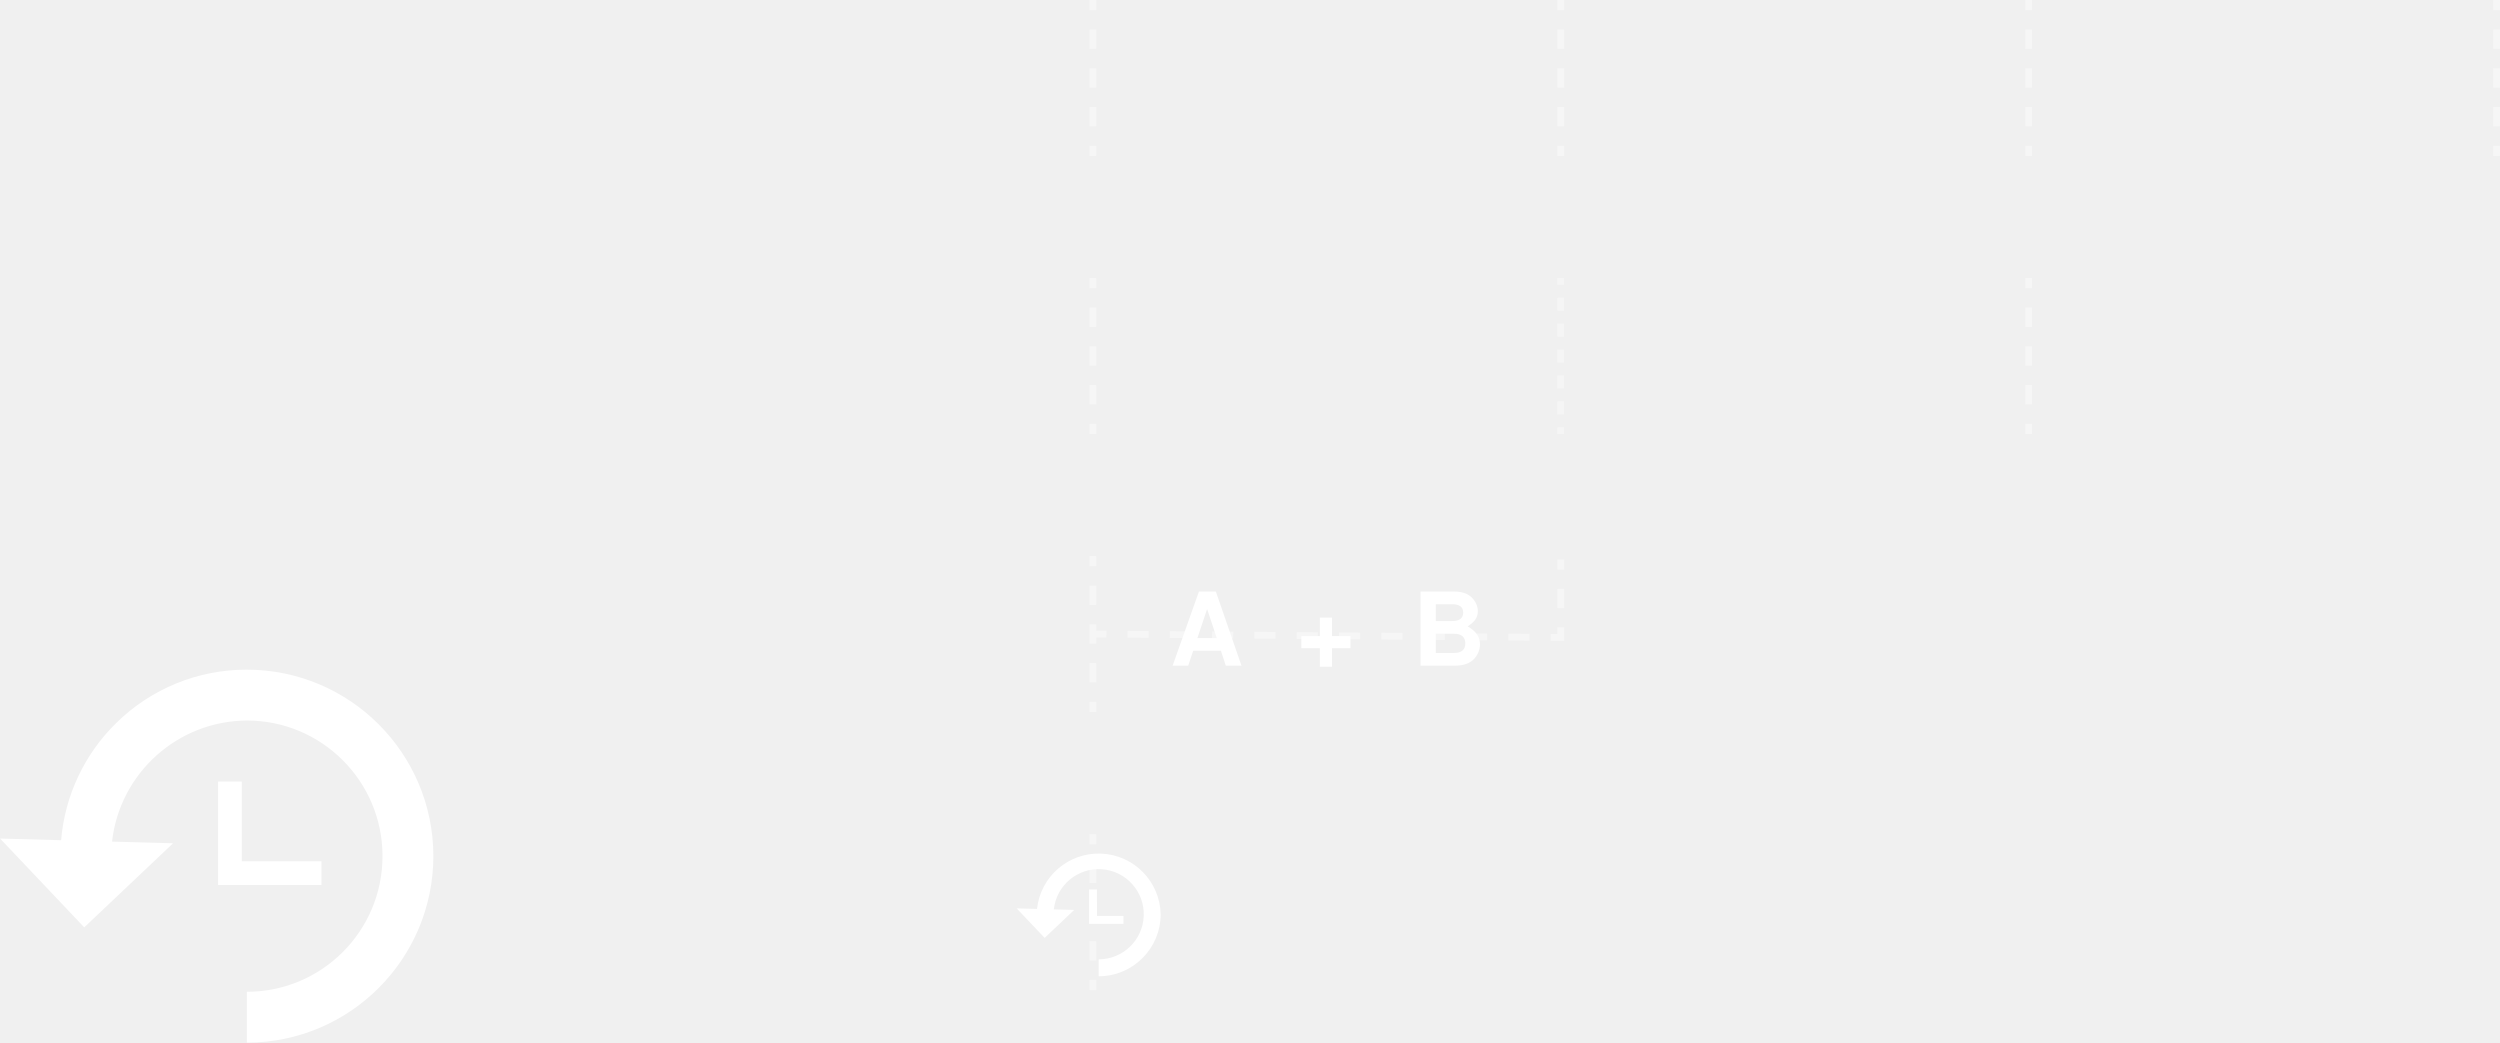
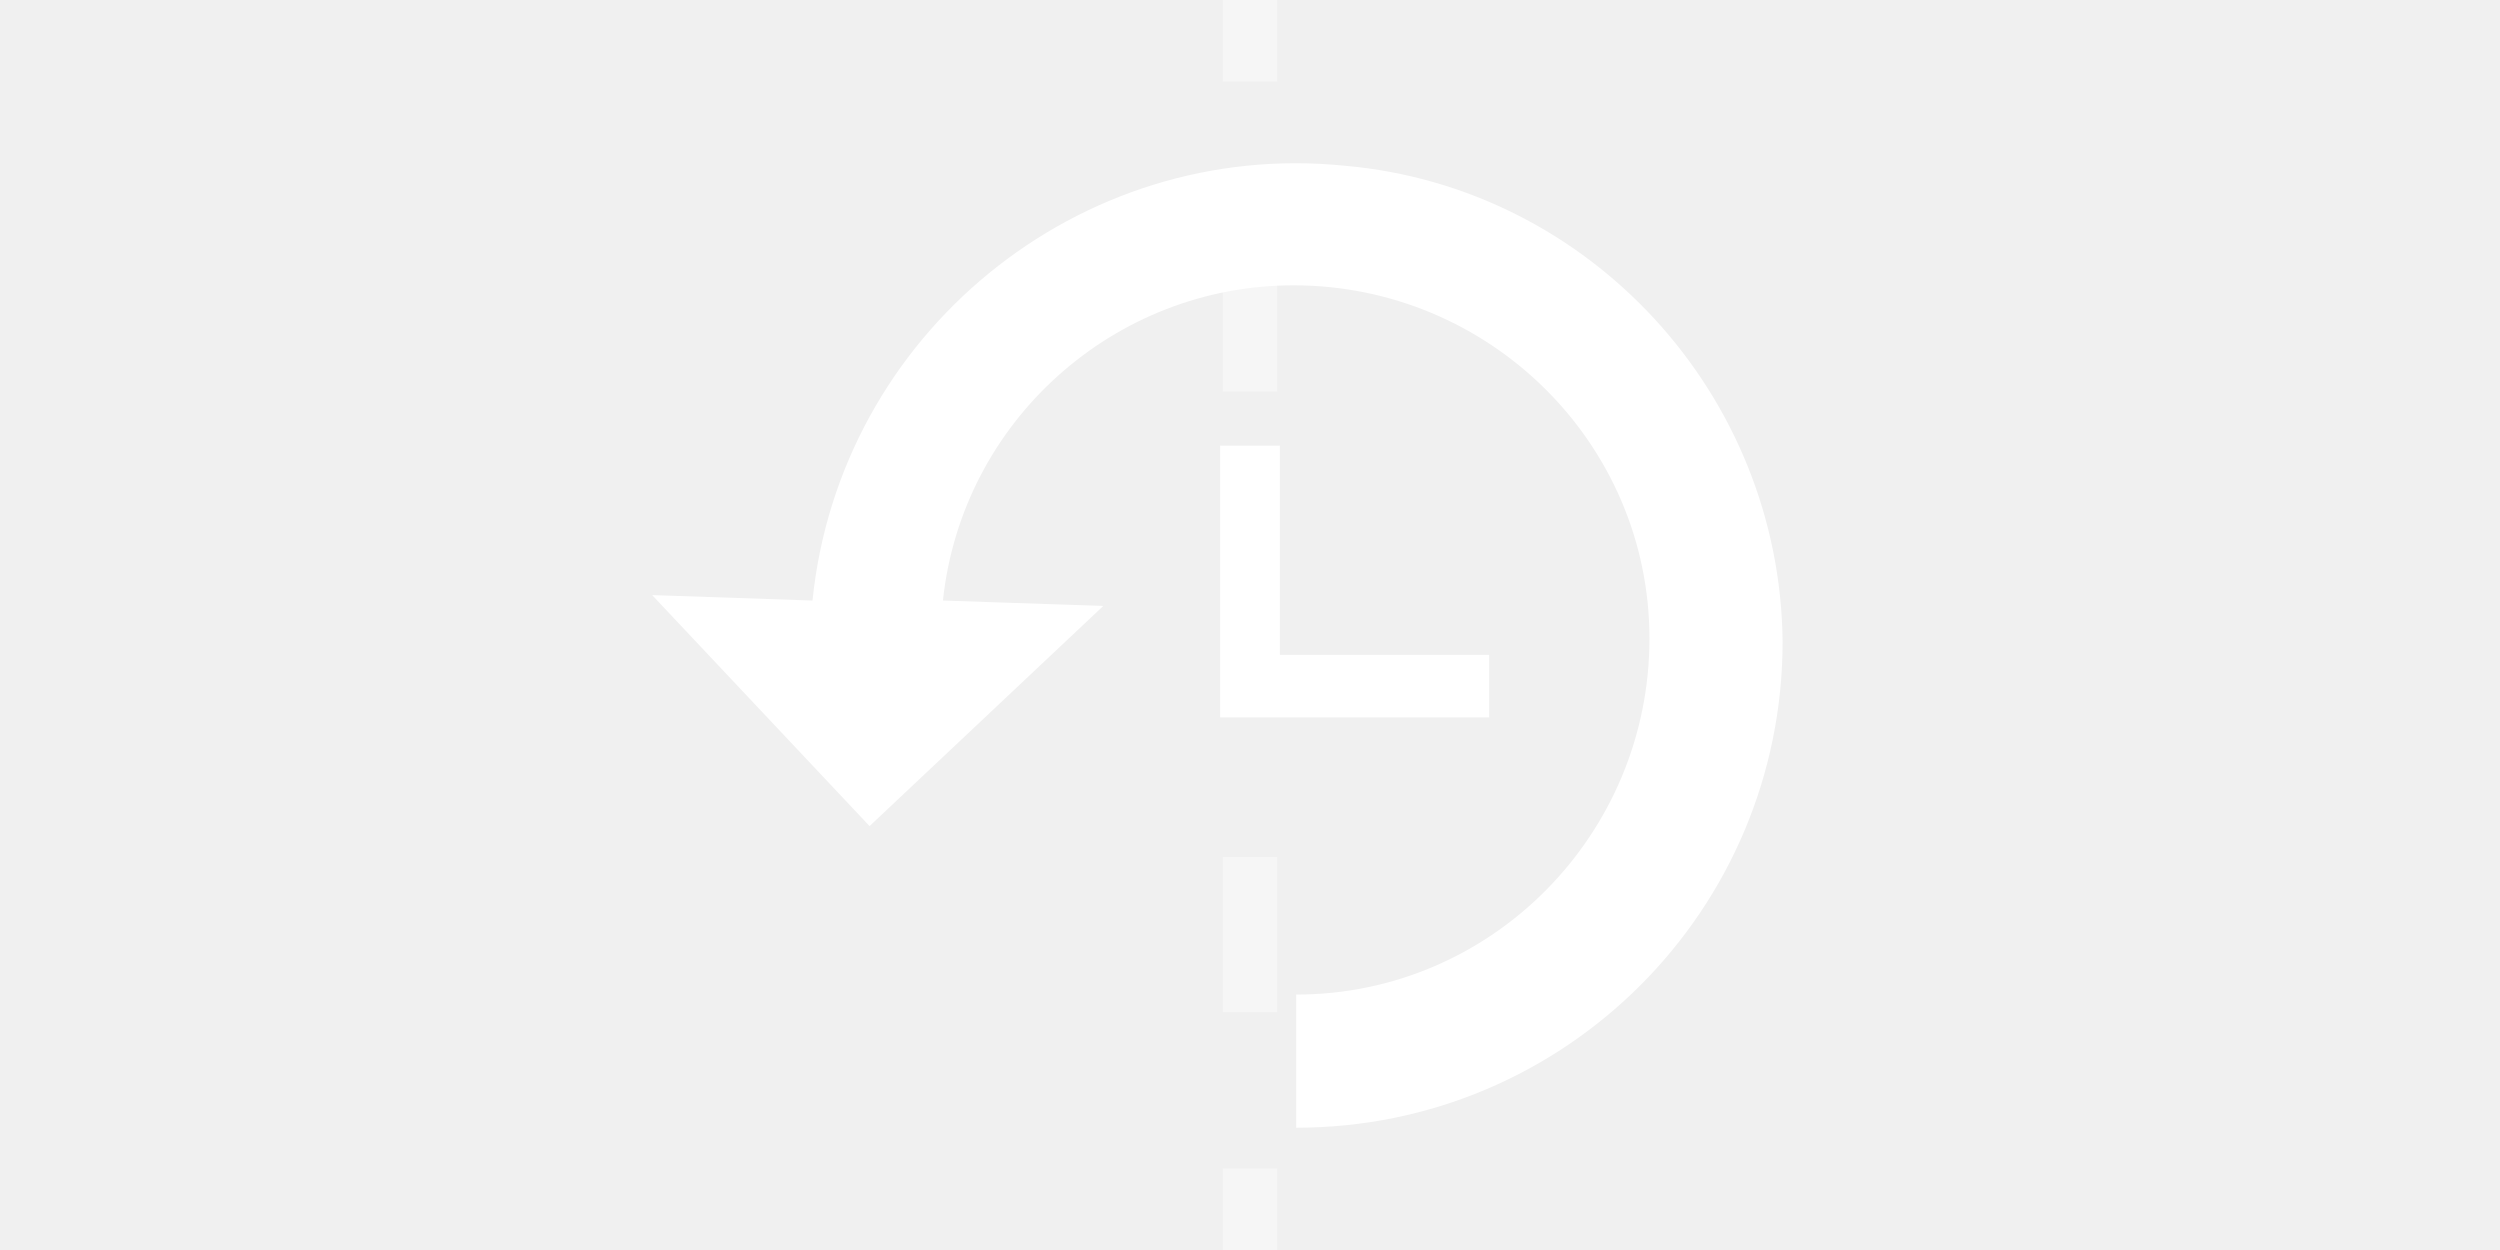
- <svg xmlns="http://www.w3.org/2000/svg" viewBox="0 0 737.31 307.5">
-   <defs>
-     <style>.cls-1{opacity:0.4;}.cls-2,.cls-3,.cls-5,.cls-6,.cls-7{fill:none;stroke:#fff;stroke-miterlimit:10;stroke-width:2px;}.cls-3{stroke-dasharray:5.71 5.71;}.cls-4{opacity:0.2;}.cls-5{stroke-dasharray:3.82 3.82;}.cls-6{stroke-dasharray:5.67 5.67;}.cls-7{stroke-dasharray:6.24 6.24;}.cls-8,.cls-9{fill:#fff;}.cls-9{font-size:30px;font-family:Helvetica-Bold, Helvetica;font-weight:700;}.cls-10{letter-spacing:-0.04em;}</style>
-   </defs>
-   <g id="Routing_Layer" data-name="Routing Layer">
-     <g class="cls-1">
-       <line class="cls-2" x1="322.31" y1="164" x2="322.31" y2="167" />
-       <line class="cls-3" x1="322.31" y1="172.71" x2="322.31" y2="204.14" />
-       <line class="cls-2" x1="322.31" y1="207" x2="322.31" y2="210" />
-     </g>
-     <g class="cls-1">
-       <line class="cls-2" x1="322.31" y1="82" x2="322.31" y2="85" />
-       <line class="cls-3" x1="322.31" y1="90.71" x2="322.31" y2="122.14" />
-       <line class="cls-2" x1="322.31" y1="125" x2="322.31" y2="128" />
-     </g>
-     <g class="cls-1">
-       <line class="cls-2" x1="322.31" x2="322.31" y2="3" />
-       <line class="cls-3" x1="322.31" y1="8.71" x2="322.31" y2="40.14" />
-       <line class="cls-2" x1="322.31" y1="43" x2="322.31" y2="46" />
-     </g>
-     <g class="cls-1">
-       <line class="cls-2" x1="460.31" x2="460.31" y2="3" />
-       <line class="cls-3" x1="460.31" y1="8.71" x2="460.31" y2="40.14" />
-       <line class="cls-2" x1="460.31" y1="43" x2="460.31" y2="46" />
-     </g>
-     <g class="cls-1">
-       <line class="cls-2" x1="598.31" x2="598.31" y2="3" />
-       <line class="cls-3" x1="598.31" y1="8.71" x2="598.31" y2="40.14" />
-       <line class="cls-2" x1="598.31" y1="43" x2="598.31" y2="46" />
-     </g>
-     <g class="cls-1">
-       <line class="cls-2" x1="598.31" y1="82" x2="598.31" y2="85" />
-       <line class="cls-3" x1="598.31" y1="90.71" x2="598.31" y2="122.14" />
-       <line class="cls-2" x1="598.31" y1="125" x2="598.31" y2="128" />
-     </g>
-     <g class="cls-1">
-       <line class="cls-2" x1="736.31" x2="736.31" y2="3" />
-       <line class="cls-3" x1="736.31" y1="8.71" x2="736.31" y2="40.14" />
-       <line class="cls-2" x1="736.31" y1="43" x2="736.31" y2="46" />
-     </g>
-     <g class="cls-4">
-       <line class="cls-2" x1="460.31" y1="82" x2="460.31" y2="84" />
-       <line class="cls-5" x1="460.31" y1="87.82" x2="460.31" y2="124.09" />
-       <line class="cls-2" x1="460.31" y1="126" x2="460.31" y2="128" />
-     </g>
-     <g class="cls-4">
-       <line class="cls-2" x1="460.31" y1="82" x2="460.31" y2="84" />
-       <line class="cls-5" x1="460.31" y1="87.82" x2="460.31" y2="124.09" />
-       <line class="cls-2" x1="460.31" y1="126" x2="460.31" y2="128" />
-     </g>
-     <g class="cls-1">
-       <line class="cls-2" x1="460.31" y1="165" x2="460.31" y2="168" />
-       <line class="cls-6" x1="460.31" y1="173.67" x2="460.31" y2="182.17" />
-       <polyline class="cls-2" points="460.31 185 460.31 188 457.31 187.98" />
-       <line class="cls-7" x1="451.07" y1="187.93" x2="329.43" y2="187.04" />
-       <line class="cls-2" x1="326.31" y1="187.02" x2="323.31" y2="187" />
-     </g>
-     <g class="cls-1">
-       <line class="cls-2" x1="322.31" y1="246" x2="322.31" y2="249" />
-       <line class="cls-3" x1="322.31" y1="254.71" x2="322.31" y2="286.14" />
-       <line class="cls-2" x1="322.31" y1="289" x2="322.31" y2="292" />
-     </g>
-     <path class="cls-8" d="M-148.5,252.5a55.06,55.06,0,0,1-55,55v-15a40,40,0,0,0,40-40,40,40,0,0,0-40-40,40.26,40.26,0,0,0-39.77,35.71l18,.49-26.2,24.8-24.81-26.19,18,.49A54.68,54.68,0,0,1-242,213.2a54.72,54.72,0,0,1,38.48-15.7A55.06,55.06,0,0,1-148.5,252.5Z" transform="translate(276.31)" />
-     <polygon class="cls-8" points="94.81 254 94.81 261 64.31 261 64.31 230.5 71.31 230.5 71.31 254 94.81 254" />
-     <path class="cls-8" d="M66,269.64a18.31,18.31,0,0,1-18.29,18.29v-5a13.3,13.3,0,1,0-13.22-14.73l6,.16-8.71,8.25-8.25-8.71,6,.16A18.29,18.29,0,0,1,66,269.64Z" transform="translate(276.31)" />
-     <polygon class="cls-8" points="331.34 270.14 331.34 272.46 321.19 272.46 321.19 262.32 323.52 262.32 323.52 270.14 331.34 270.14" />
+ <svg xmlns="http://www.w3.org/2000/svg" version="1.1" id="Routing_Layer" x="0px" y="0px" viewBox="0 0 92 46" style="enable-background:new 0 0 92 46;" xml:space="preserve">
+   <style type="text/css">
+ 	.st0{opacity:0.4;}
+ 	.st1{fill:none;stroke:#FFFFFF;stroke-width:2;stroke-miterlimit:10;}
+ 	.st2{fill:none;stroke:#FFFFFF;stroke-width:2;stroke-miterlimit:10;stroke-dasharray:5.71,5.71;}
+ 	.st3{fill:#FFFFFF;}
+ </style>
+   <g class="st0">
+     <line class="st1" x1="46" y1="0" x2="46" y2="3" />
+     <line class="st2" x1="46" y1="8.7" x2="46" y2="40.1" />
+     <line class="st1" x1="46" y1="43" x2="46" y2="46" />
  </g>
-   <g id="Text_Layer" data-name="Text Layer">
-     <text class="cls-9" transform="translate(345.05 196.33)">
-       <tspan class="cls-10">A</tspan>
-       <tspan x="20.57" y="0" xml:space="preserve">  +  B</tspan>
-     </text>
+   <g id="Routing_Layer-2">
+     <path class="st3" d="M65.6,23.6c0,9.9-8,17.9-17.9,17.9v-4.9c7.2,0,13-5.9,13-13.1c0-7.2-5.9-13-13.1-13c-6.6,0-12.2,5-12.9,11.6   l5.9,0.2L32,30.4L24,21.9l5.9,0.2c1-9.8,9.8-17,19.6-16C58.5,6.9,65.5,14.5,65.6,23.6z" />
+     <polygon class="st3" points="54.8,24.1 54.8,26.4 44.9,26.4 44.9,16.4 47.1,16.4 47.1,24.1  " />
  </g>
</svg>
